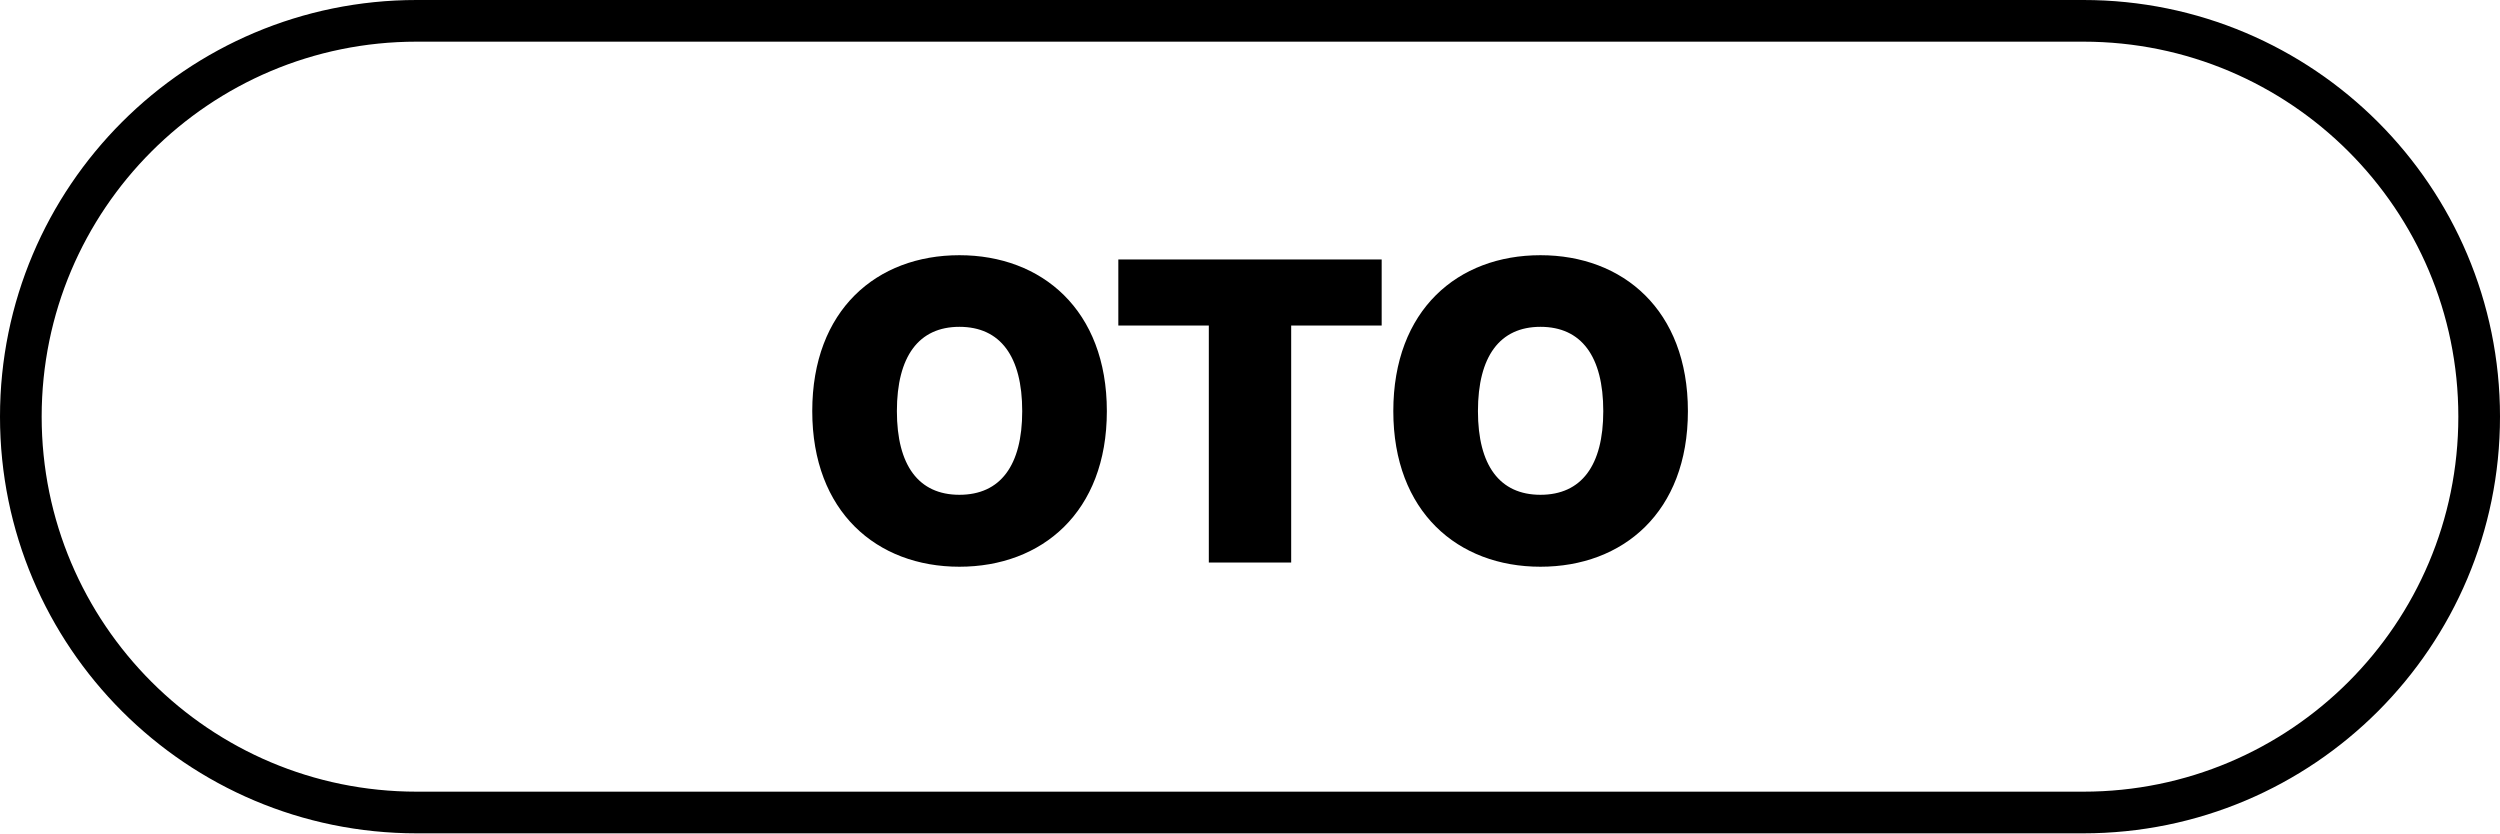
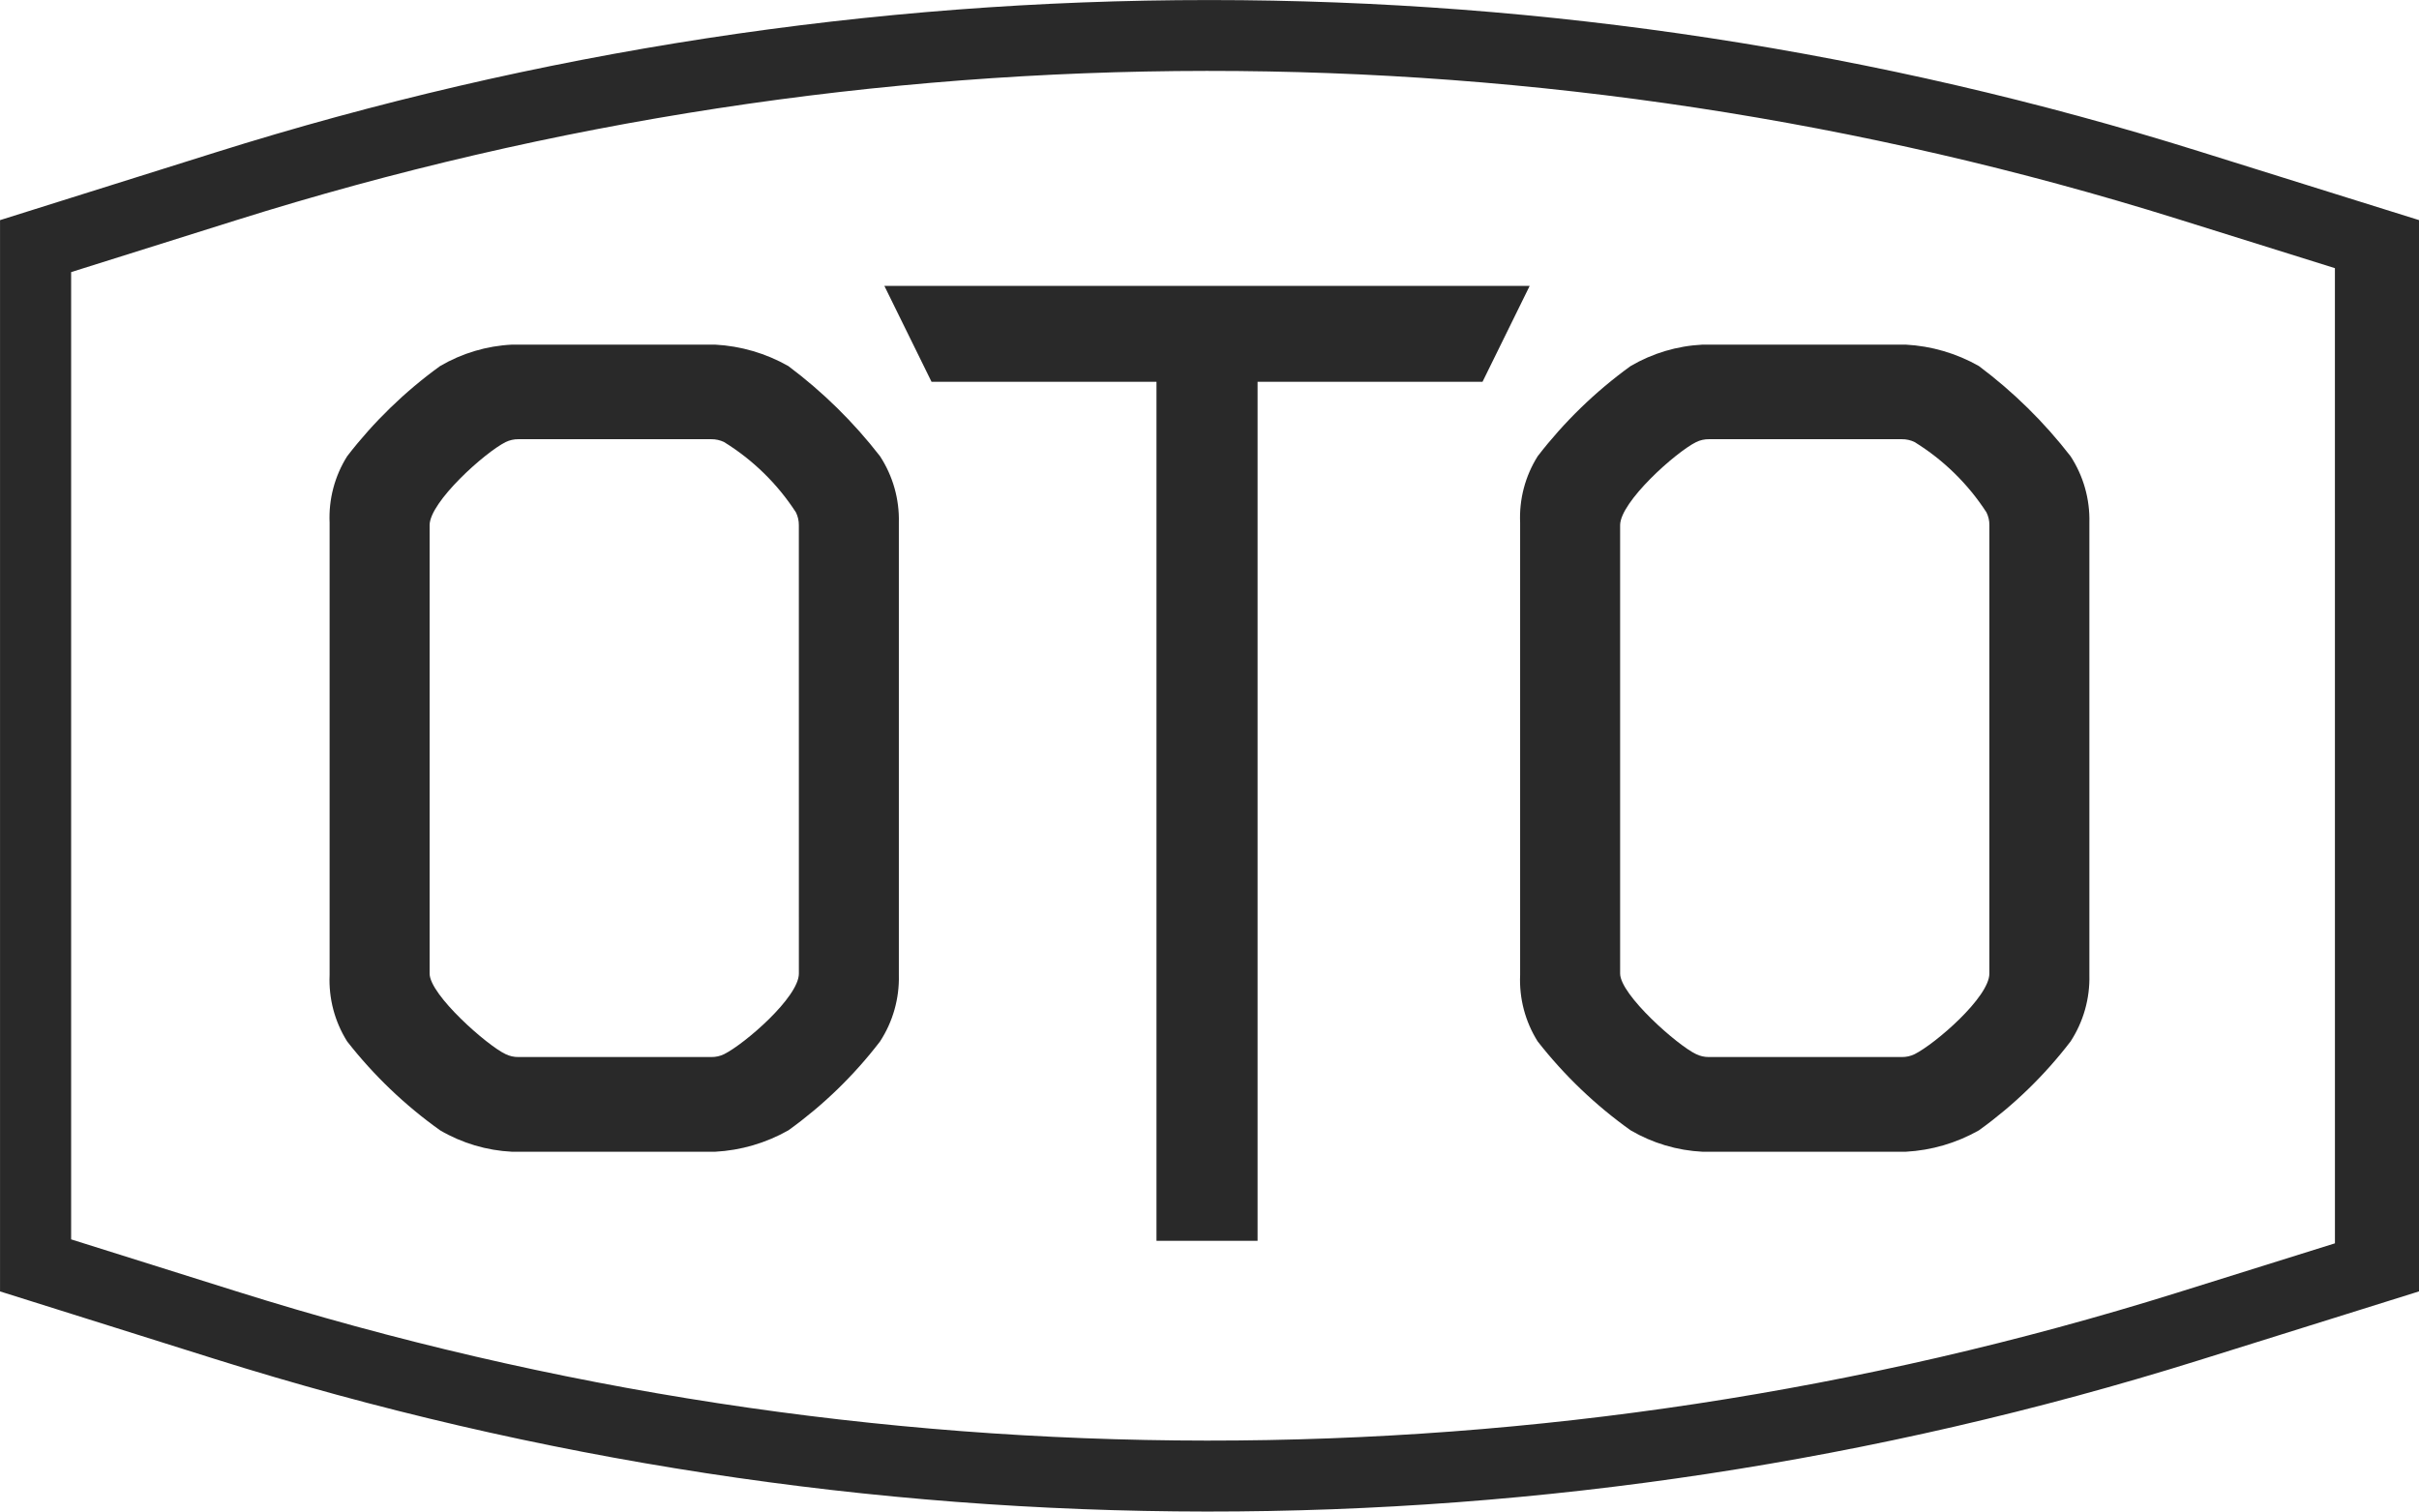
- <svg xmlns="http://www.w3.org/2000/svg" viewBox="0 0 120 40" fill="none">
-   <rect x="1" y="1" width="118" height="38" rx="19" stroke="currentColor" stroke-width="2" fill="none" />
-   <text x="60" y="27" text-anchor="middle" font-family="Inter, system-ui, sans-serif" font-weight="900" font-size="20" fill="currentColor">OTO</text>
+ <svg xmlns="http://www.w3.org/2000/svg" width="160" height="100" viewBox="0 0 160 100">
+   <g id="logo" transform="translate(-176.995 -176.362)">
+     <path id="Tracé_16694" data-name="Tracé 16694" d="M0,4.777S40.553-7.536,80.158-7.536,158.42,4.777,158.42,4.777V70.924s-45.1,15.657-84.706,15.657S0,70.924,0,70.924Z" transform="translate(176.995 187.592)" fill="none" />
+     <path id="Tracé_1" data-name="Tracé 1" d="M331.435,189.185l-9.012-2.82a218.872,218.872,0,0,0-65.361-10h-.1a218.922,218.922,0,0,0-65.752,10.093l-9.507,2.988-4.706,1.48V261.8l4.706,1.48,9.507,2.991a219.2,219.2,0,0,0,131.215.089l9.012-2.821,5.561-1.741V190.924Zm0,69.434-10.422,3.262a214.456,214.456,0,0,1-128.389-.089L181.7,258.357V194.364l10.922-3.435a214.474,214.474,0,0,1,128.389-.087l10.422,3.261Z" transform="translate(0 0)" fill="#292929" />
+     <path id="Tracé_2" data-name="Tracé 2" d="M540.171,253.449v0a10.991,10.991,0,0,0-4.84-1.416H521.894a10.421,10.421,0,0,0-4.76,1.419,29.806,29.806,0,0,0-6.146,5.966,7.629,7.629,0,0,0-1.16,4.4v29.918a7.634,7.634,0,0,0,1.159,4.394,29.6,29.6,0,0,0,6.152,5.885,10.42,10.42,0,0,0,4.755,1.416h13.437a11.014,11.014,0,0,0,4.845-1.418,28.821,28.821,0,0,0,6.06-5.88l0,0a7.694,7.694,0,0,0,1.244-4.394V263.812a7.693,7.693,0,0,0-1.244-4.394A31.59,31.59,0,0,0,540.171,253.449Zm.694,40.194c0,1.564-3.591,4.657-4.946,5.333a1.866,1.866,0,0,1-.846.189H522.317a1.885,1.885,0,0,1-.844-.189c-1.222-.568-5.031-3.93-5.031-5.333V263.979c0-1.537,3.661-4.818,5.03-5.5a1.887,1.887,0,0,1,.846-.189h12.756a1.879,1.879,0,0,1,.846.189,15.138,15.138,0,0,1,4.753,4.653,1.859,1.859,0,0,1,.193.848Z" transform="translate(-232.287 -52.871)" fill="#292929" />
+     <path id="Tracé_3" data-name="Tracé 3" d="M370.63,239.143l3.119,6.343h14.879v56.831h6.687V245.486h14.879l3.118-6.343Z" transform="translate(-135.14 -43.866)" fill="#292929" />
+     <path id="Tracé_4" data-name="Tracé 4" d="M279.5,253.449v0a11,11,0,0,0-4.84-1.416H261.227a10.4,10.4,0,0,0-4.759,1.419,29.775,29.775,0,0,0-6.146,5.966,7.624,7.624,0,0,0-1.161,4.4v29.918a7.627,7.627,0,0,0,1.159,4.394,29.579,29.579,0,0,0,6.152,5.885,10.409,10.409,0,0,0,4.755,1.416h13.435a11.022,11.022,0,0,0,4.846-1.418,28.828,28.828,0,0,0,6.061-5.88v0a7.7,7.7,0,0,0,1.244-4.394V263.812a7.692,7.692,0,0,0-1.244-4.394A31.643,31.643,0,0,0,279.5,253.449Zm.7,40.194c0,1.564-3.591,4.657-4.946,5.333a1.875,1.875,0,0,1-.846.189H261.653a1.873,1.873,0,0,1-.846-.189c-1.222-.568-5.031-3.931-5.031-5.333V263.979c0-1.537,3.66-4.818,5.03-5.5a1.886,1.886,0,0,1,.846-.189h12.755a1.9,1.9,0,0,1,.846.189,15.145,15.145,0,0,1,4.753,4.653,1.885,1.885,0,0,1,.192.848Z" transform="translate(-50.365 -52.871)" fill="#292929" />
+   </g>
</svg>
